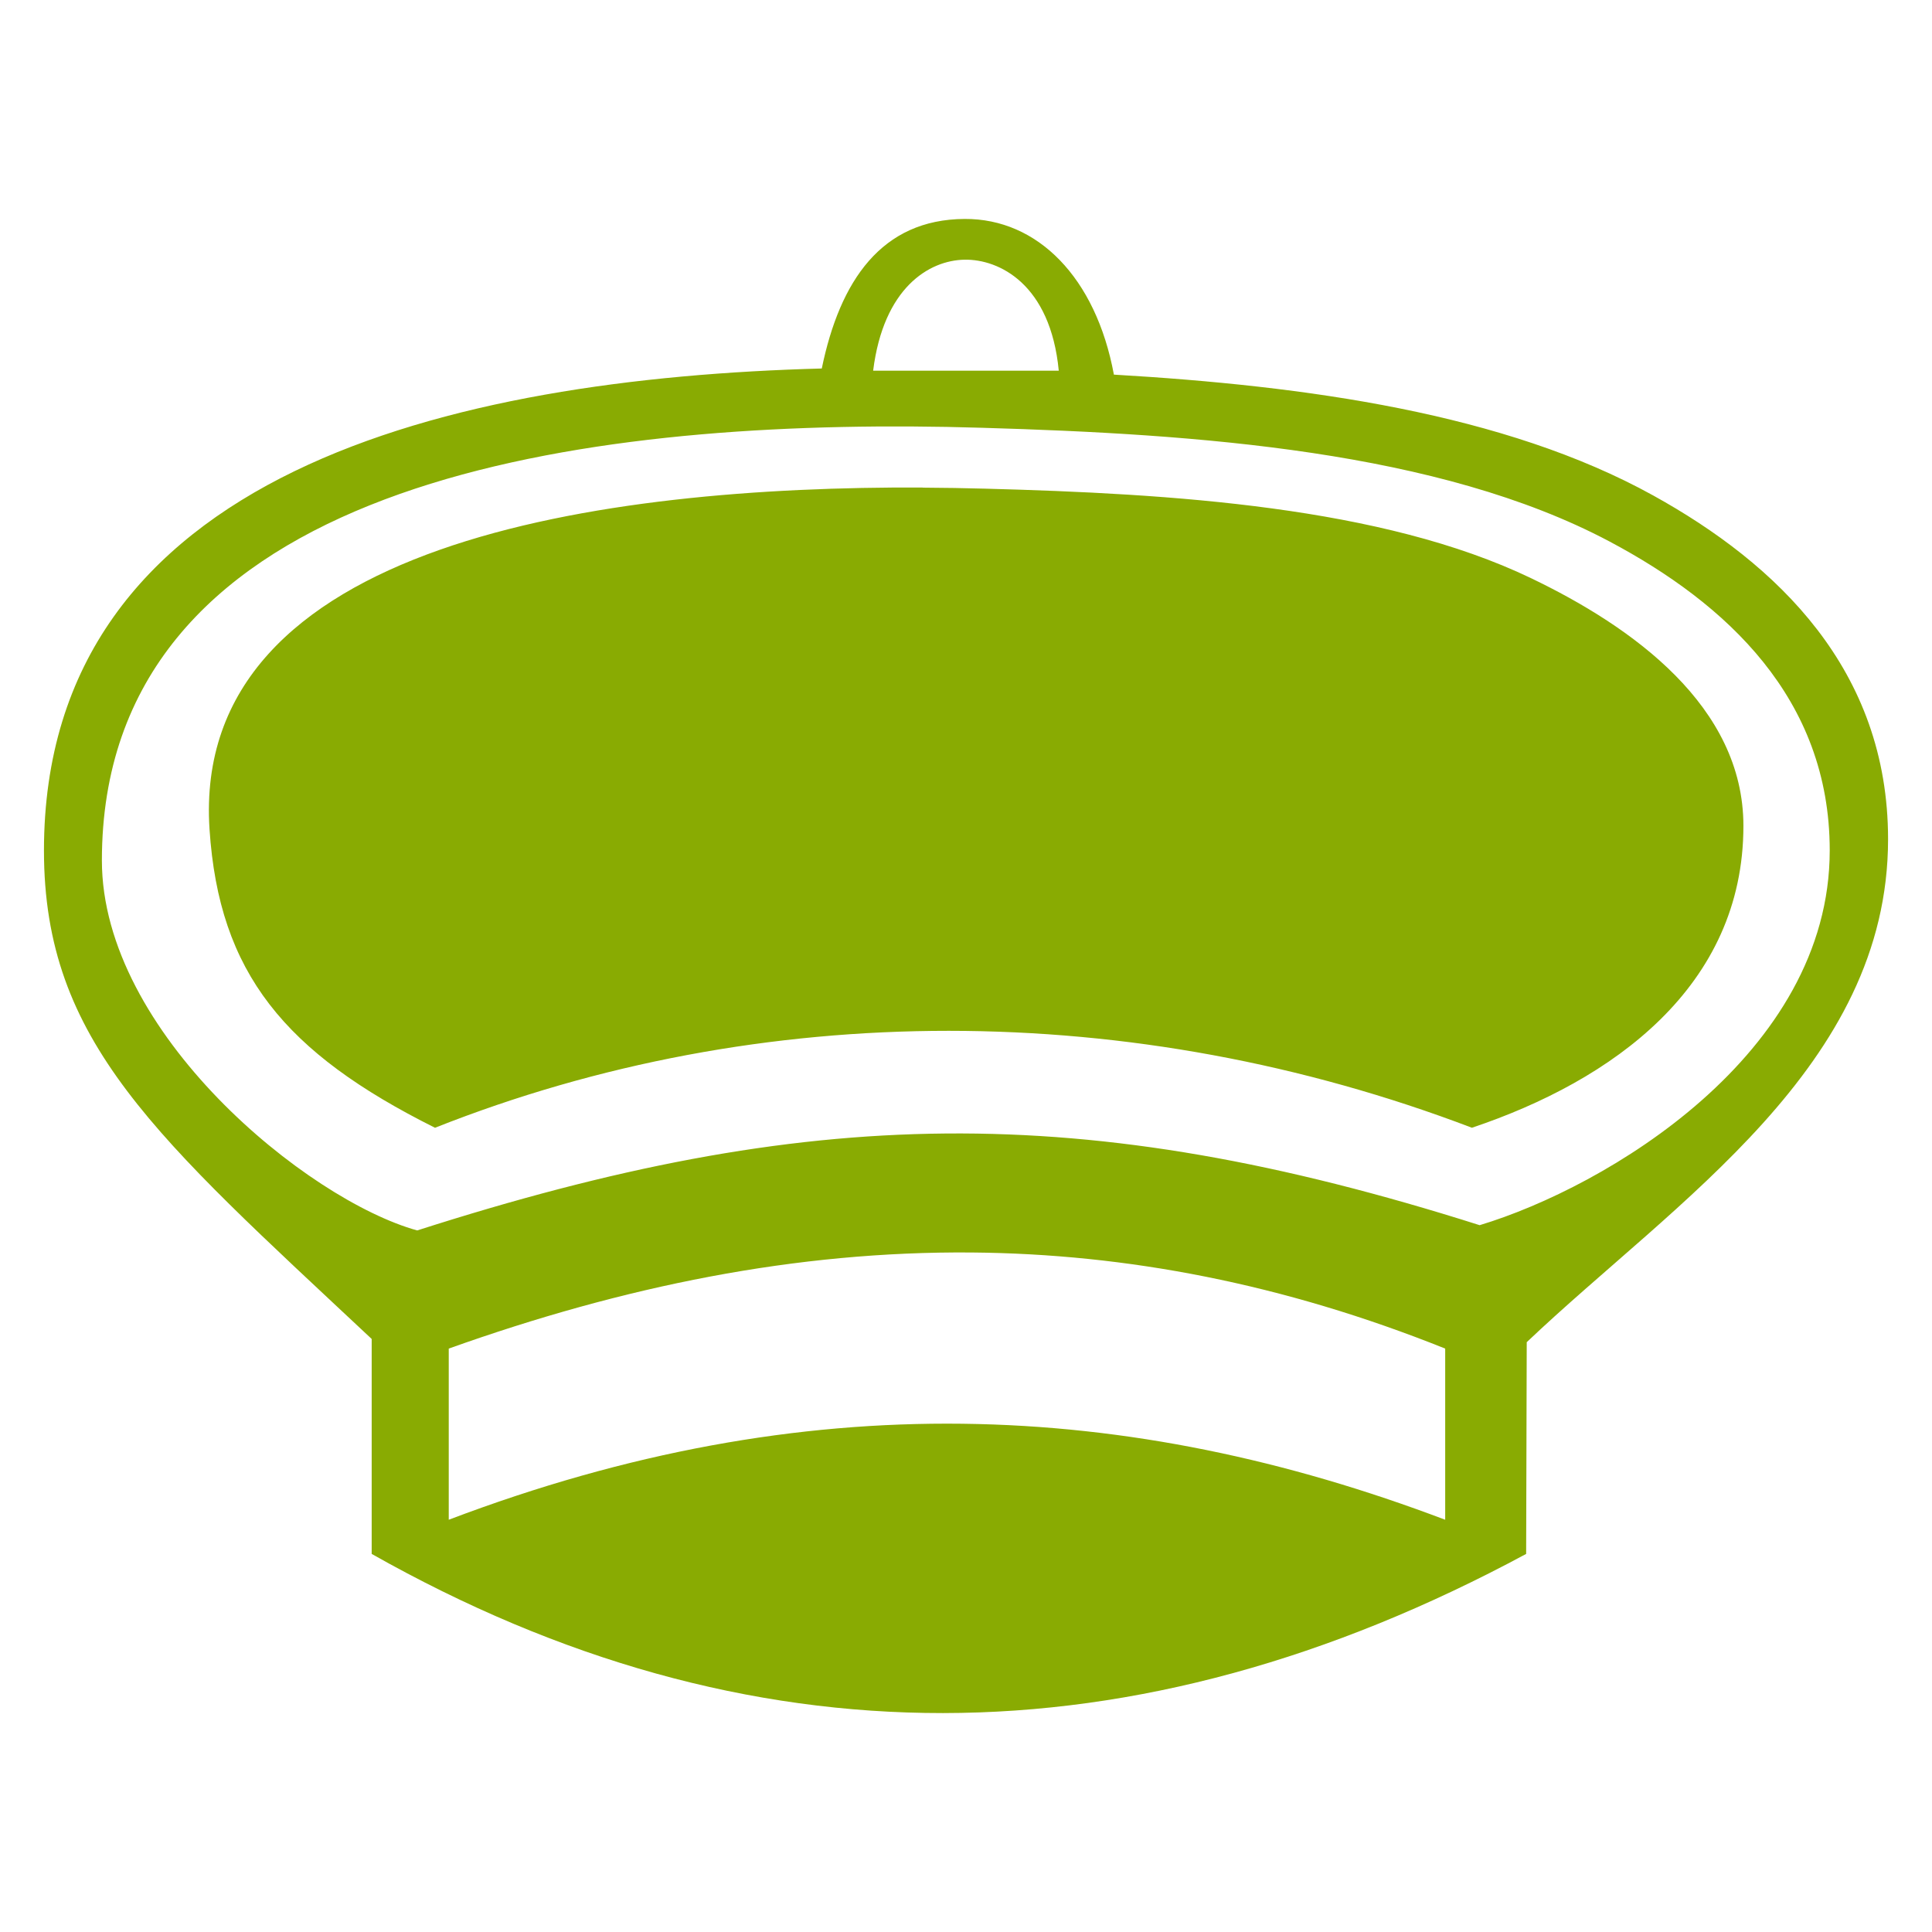
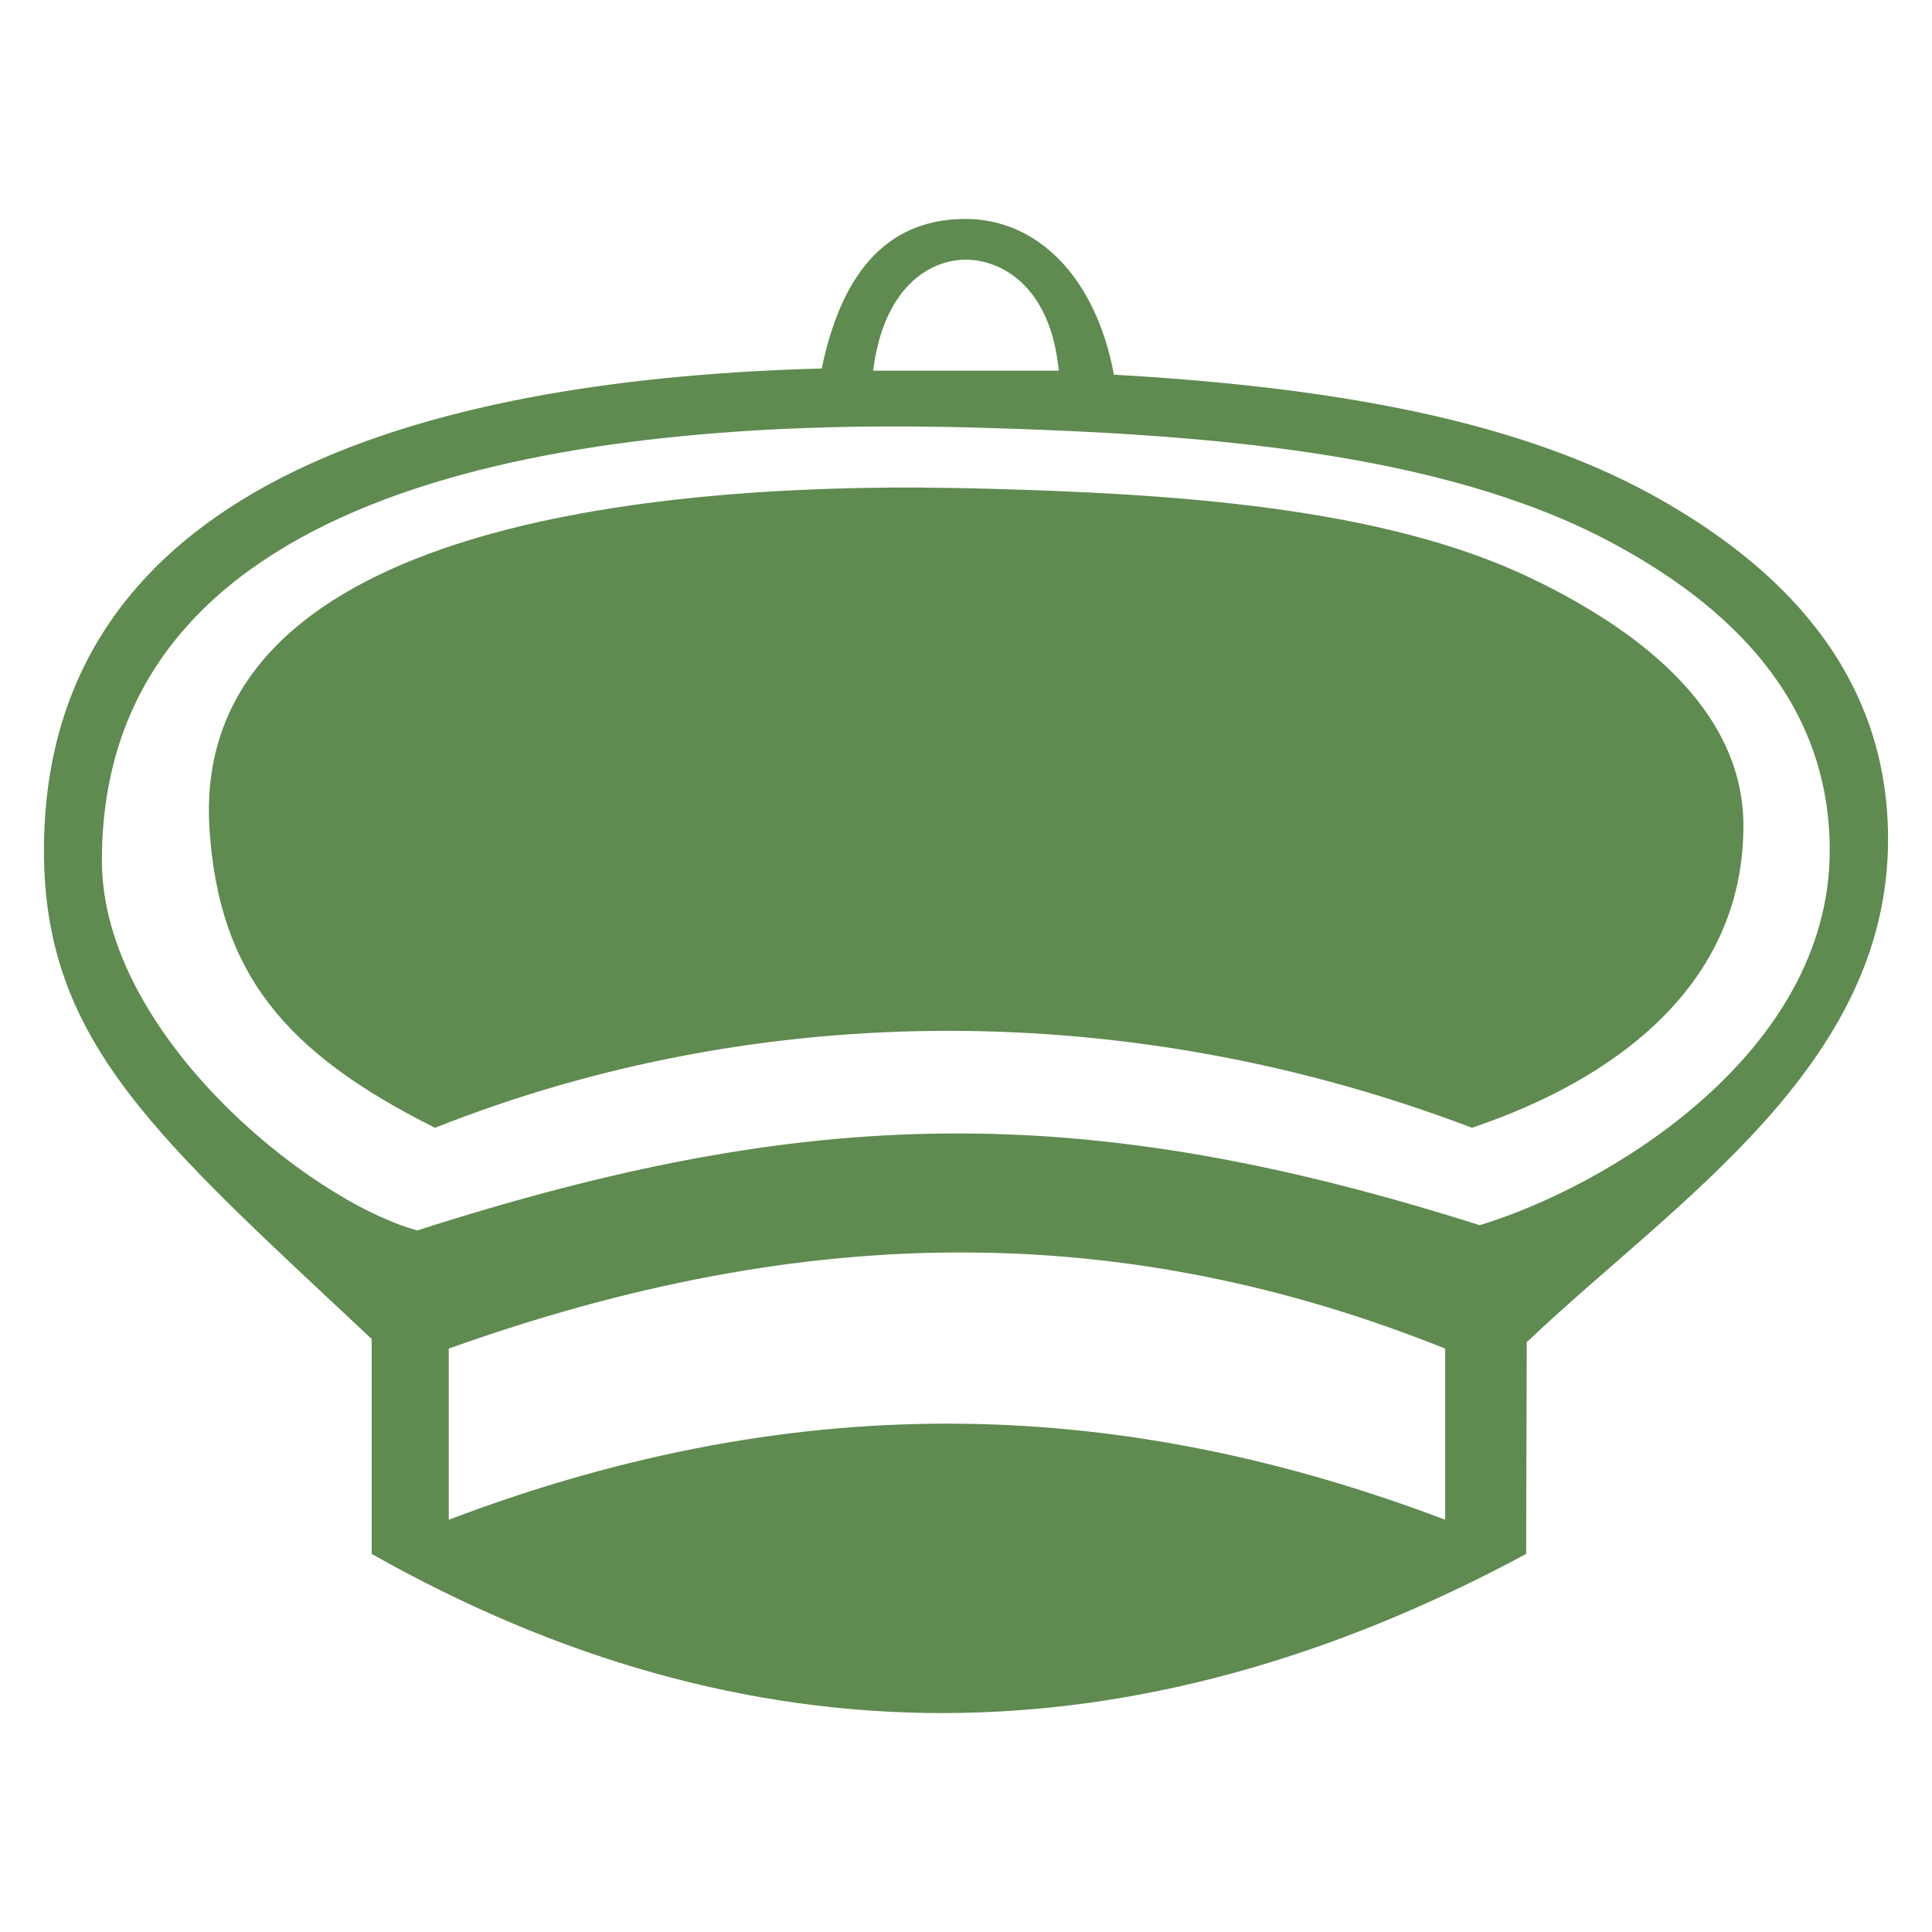
<svg xmlns="http://www.w3.org/2000/svg" width="50" height="50" viewBox="0 0 13.229 13.229" version="1.1" id="svg1579">
  <defs id="defs1573">
    </defs>
  <g id="layer1" transform="translate(0,-283.7708)" style="opacity:0.99">
-     <path style="fill:#88aa00;fill-opacity:1;stroke:none;stroke-width:0.518;stroke-linecap:butt;stroke-linejoin:miter;stroke-miterlimit:4;stroke-dasharray:none;stroke-opacity:1" d="m 6.605,285.27 c -0.569,0.003 -0.854,0.423 -0.978,1.024 -2.529,0.068 -5.326,0.708 -5.326,3.301 0,1.311 0.768,1.961 2.244,3.344 v 1.472 c 2.581,1.458 5.217,1.448 7.905,0 l 0.004,-1.45 h 1.69e-4 c 1.016,-0.965 2.474,-1.887 2.474,-3.444 0,-1.159 -0.757,-1.883 -1.609,-2.354 -1.018,-0.563 -2.377,-0.75 -3.692,-0.827 -0.123,-0.665 -0.523,-1.069 -1.022,-1.066 z m -3.2e-4,0.279 c 0.236,-0.004 0.588,0.166 0.645,0.76 h -1.271 c 0.071,-0.568 0.383,-0.756 0.626,-0.76 z m -0.368,1.142 c 0.166,9.6e-4 0.33,0.004 0.49,0.009 1.467,0.043 3.124,0.157 4.295,0.779 0.798,0.424 1.507,1.074 1.507,2.115 0,1.398 -1.534,2.306 -2.397,2.566 -2.725,-0.865 -4.601,-0.821 -7.275,0.036 -0.754,-0.209 -2.159,-1.354 -2.159,-2.533 0,-2.511 3.045,-2.985 5.538,-2.972 z m 0.08,0.418 c -2.177,-0.01 -5.012,0.368 -4.882,2.34 0.065,0.985 0.515,1.53 1.544,2.044 2.235,-0.886 4.779,-0.884 7.1,-1.7e-4 0.963,-0.323 1.859,-0.966 1.859,-2.067 0,-0.82 -0.76,-1.363 -1.454,-1.696 -1.02,-0.49 -2.461,-0.579 -3.738,-0.613 -0.139,-0.004 -0.282,-0.006 -0.427,-0.007 z m 0.337,5.238 c 1.06,0.009 2.134,0.214 3.242,0.658 v 1.172 c -2.17,-0.822 -4.37,-0.931 -6.823,0 v -1.172 c 1.196,-0.427 2.379,-0.668 3.581,-0.658 z" id="path4760" />
+     <path style="fill:#5e894f;fill-opacity:1;stroke:none;stroke-width:0.518;stroke-linecap:butt;stroke-linejoin:miter;stroke-miterlimit:4;stroke-dasharray:none;stroke-opacity:1" d="m 6.605,285.27 c -0.569,0.003 -0.854,0.423 -0.978,1.024 -2.529,0.068 -5.326,0.708 -5.326,3.301 0,1.311 0.768,1.961 2.244,3.344 v 1.472 c 2.581,1.458 5.217,1.448 7.905,0 l 0.004,-1.45 h 1.69e-4 c 1.016,-0.965 2.474,-1.887 2.474,-3.444 0,-1.159 -0.757,-1.883 -1.609,-2.354 -1.018,-0.563 -2.377,-0.75 -3.692,-0.827 -0.123,-0.665 -0.523,-1.069 -1.022,-1.066 z m -3.2e-4,0.279 c 0.236,-0.004 0.588,0.166 0.645,0.76 h -1.271 c 0.071,-0.568 0.383,-0.756 0.626,-0.76 z m -0.368,1.142 c 0.166,9.6e-4 0.33,0.004 0.49,0.009 1.467,0.043 3.124,0.157 4.295,0.779 0.798,0.424 1.507,1.074 1.507,2.115 0,1.398 -1.534,2.306 -2.397,2.566 -2.725,-0.865 -4.601,-0.821 -7.275,0.036 -0.754,-0.209 -2.159,-1.354 -2.159,-2.533 0,-2.511 3.045,-2.985 5.538,-2.972 z m 0.08,0.418 c -2.177,-0.01 -5.012,0.368 -4.882,2.34 0.065,0.985 0.515,1.53 1.544,2.044 2.235,-0.886 4.779,-0.884 7.1,-1.7e-4 0.963,-0.323 1.859,-0.966 1.859,-2.067 0,-0.82 -0.76,-1.363 -1.454,-1.696 -1.02,-0.49 -2.461,-0.579 -3.738,-0.613 -0.139,-0.004 -0.282,-0.006 -0.427,-0.007 z m 0.337,5.238 c 1.06,0.009 2.134,0.214 3.242,0.658 v 1.172 c -2.17,-0.822 -4.37,-0.931 -6.823,0 v -1.172 c 1.196,-0.427 2.379,-0.668 3.581,-0.658 z" id="path4760" />
  </g>
</svg>
